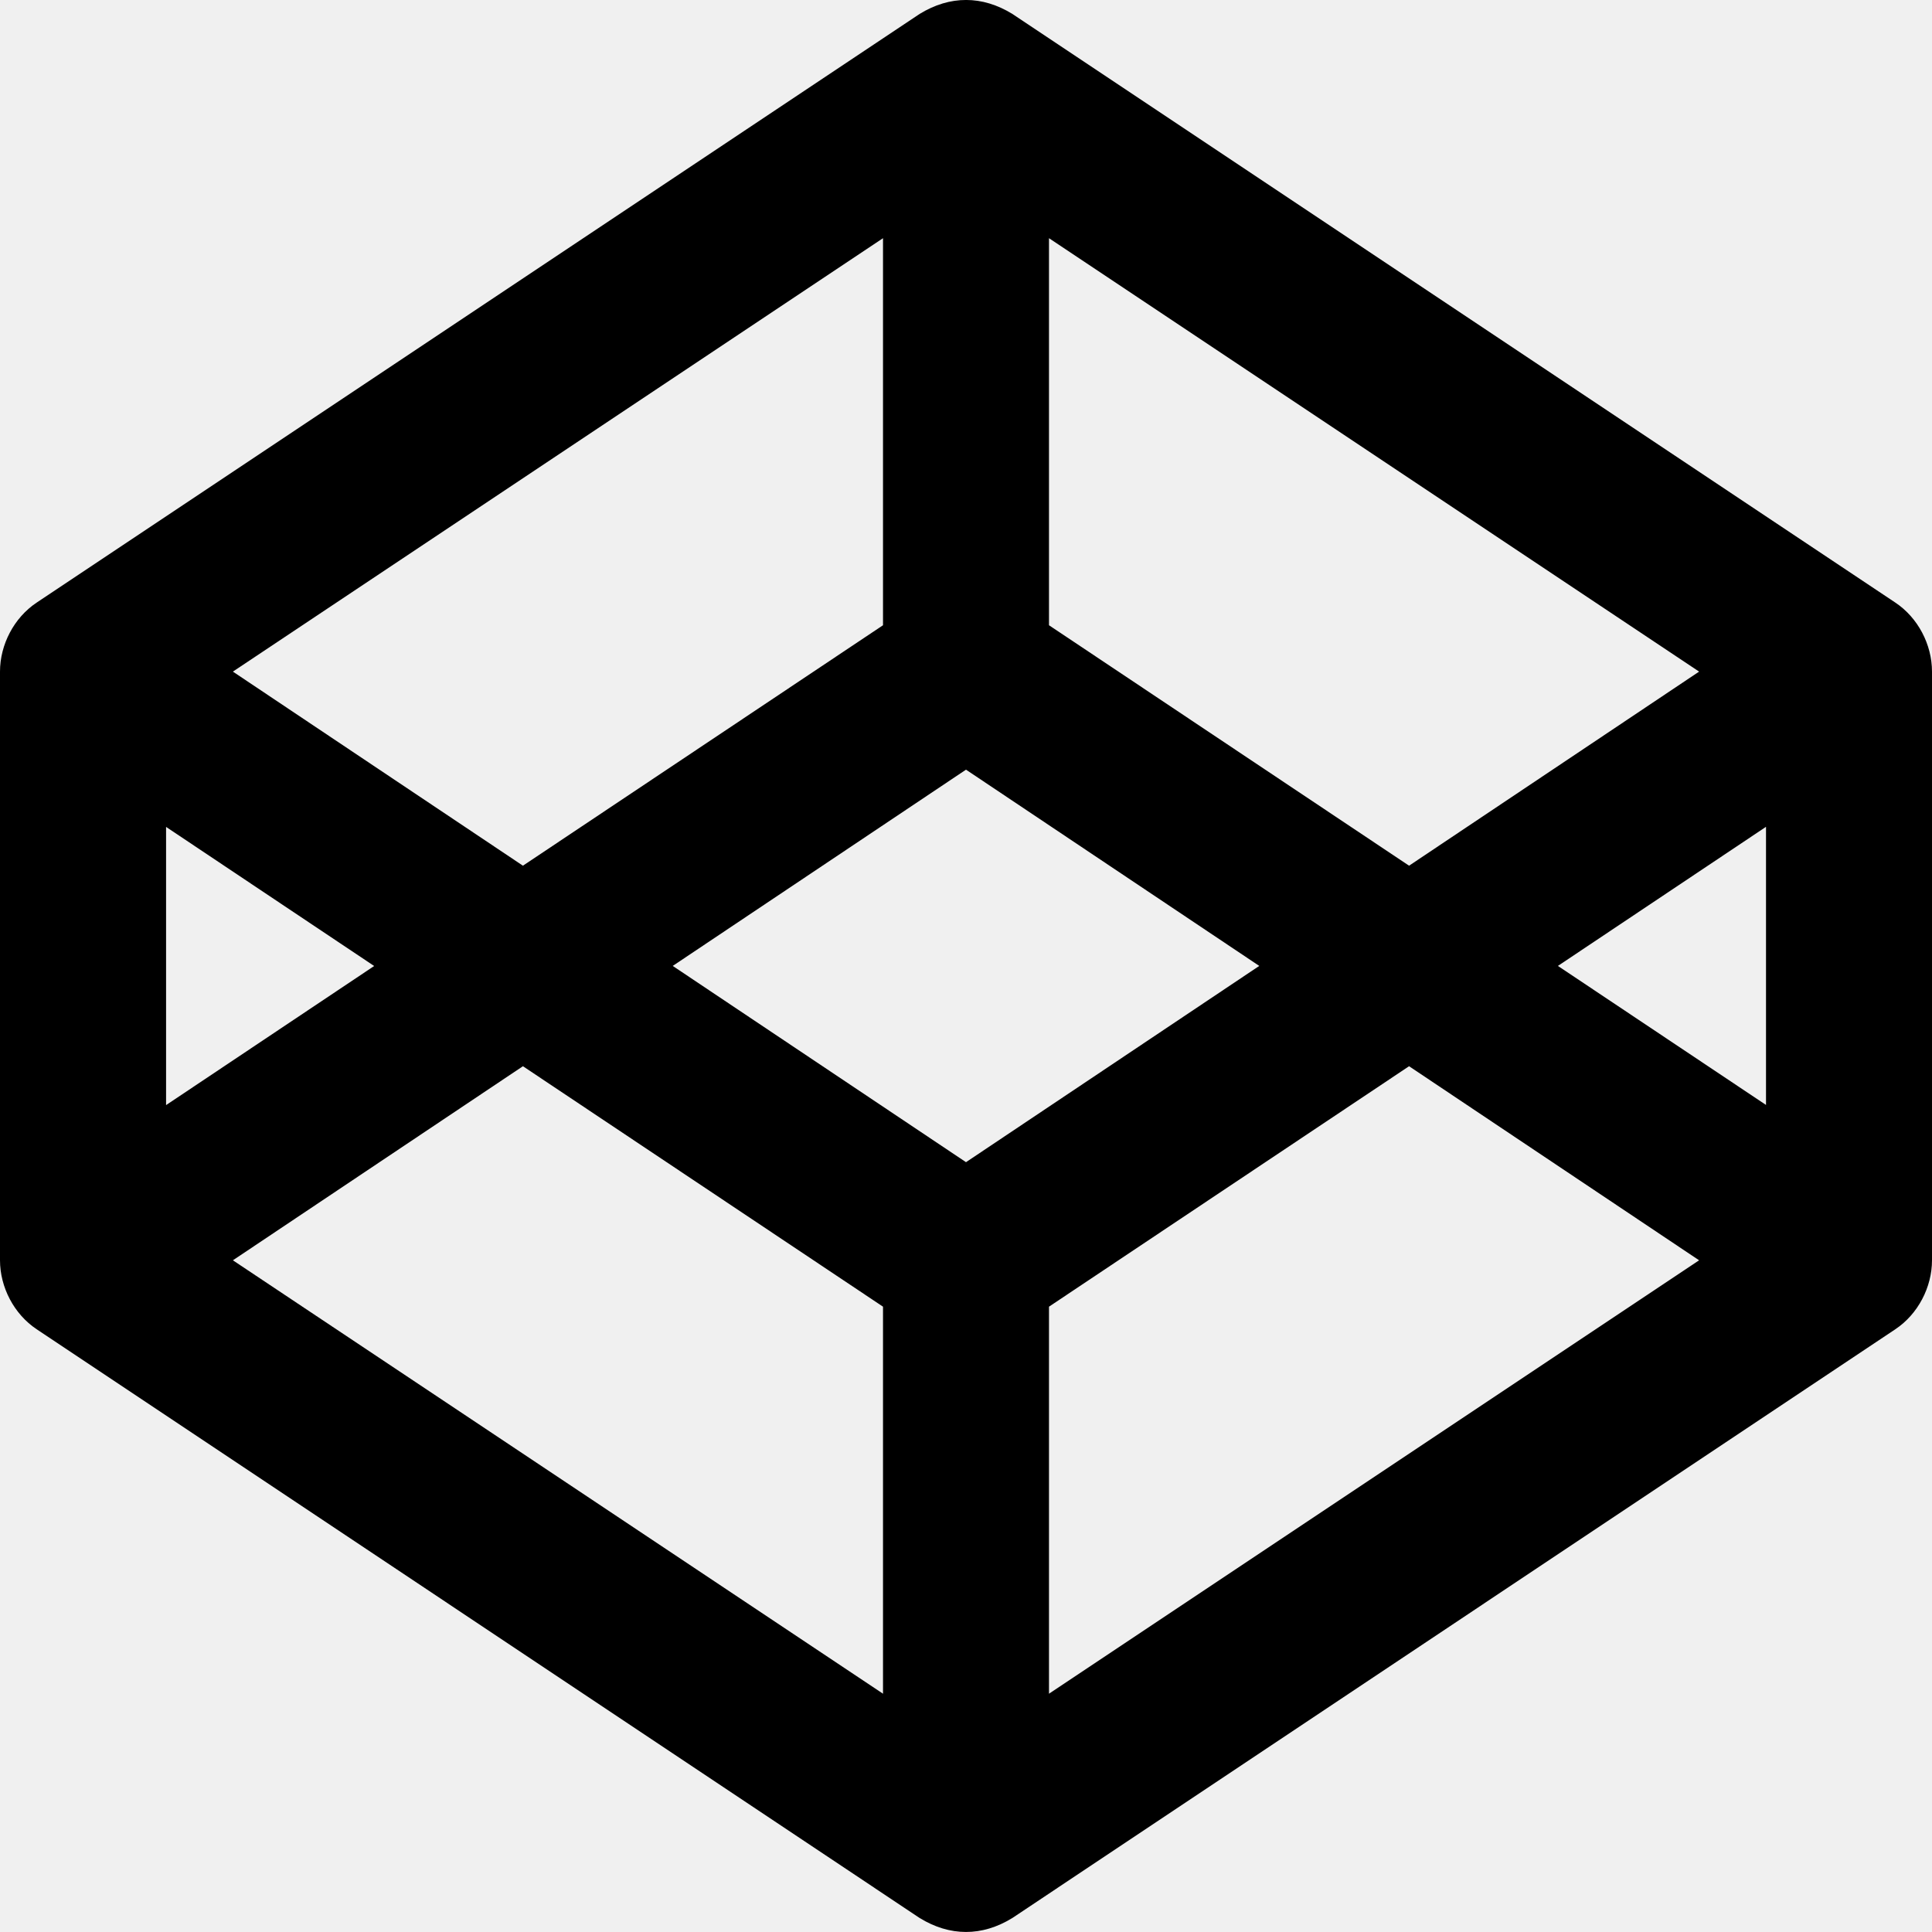
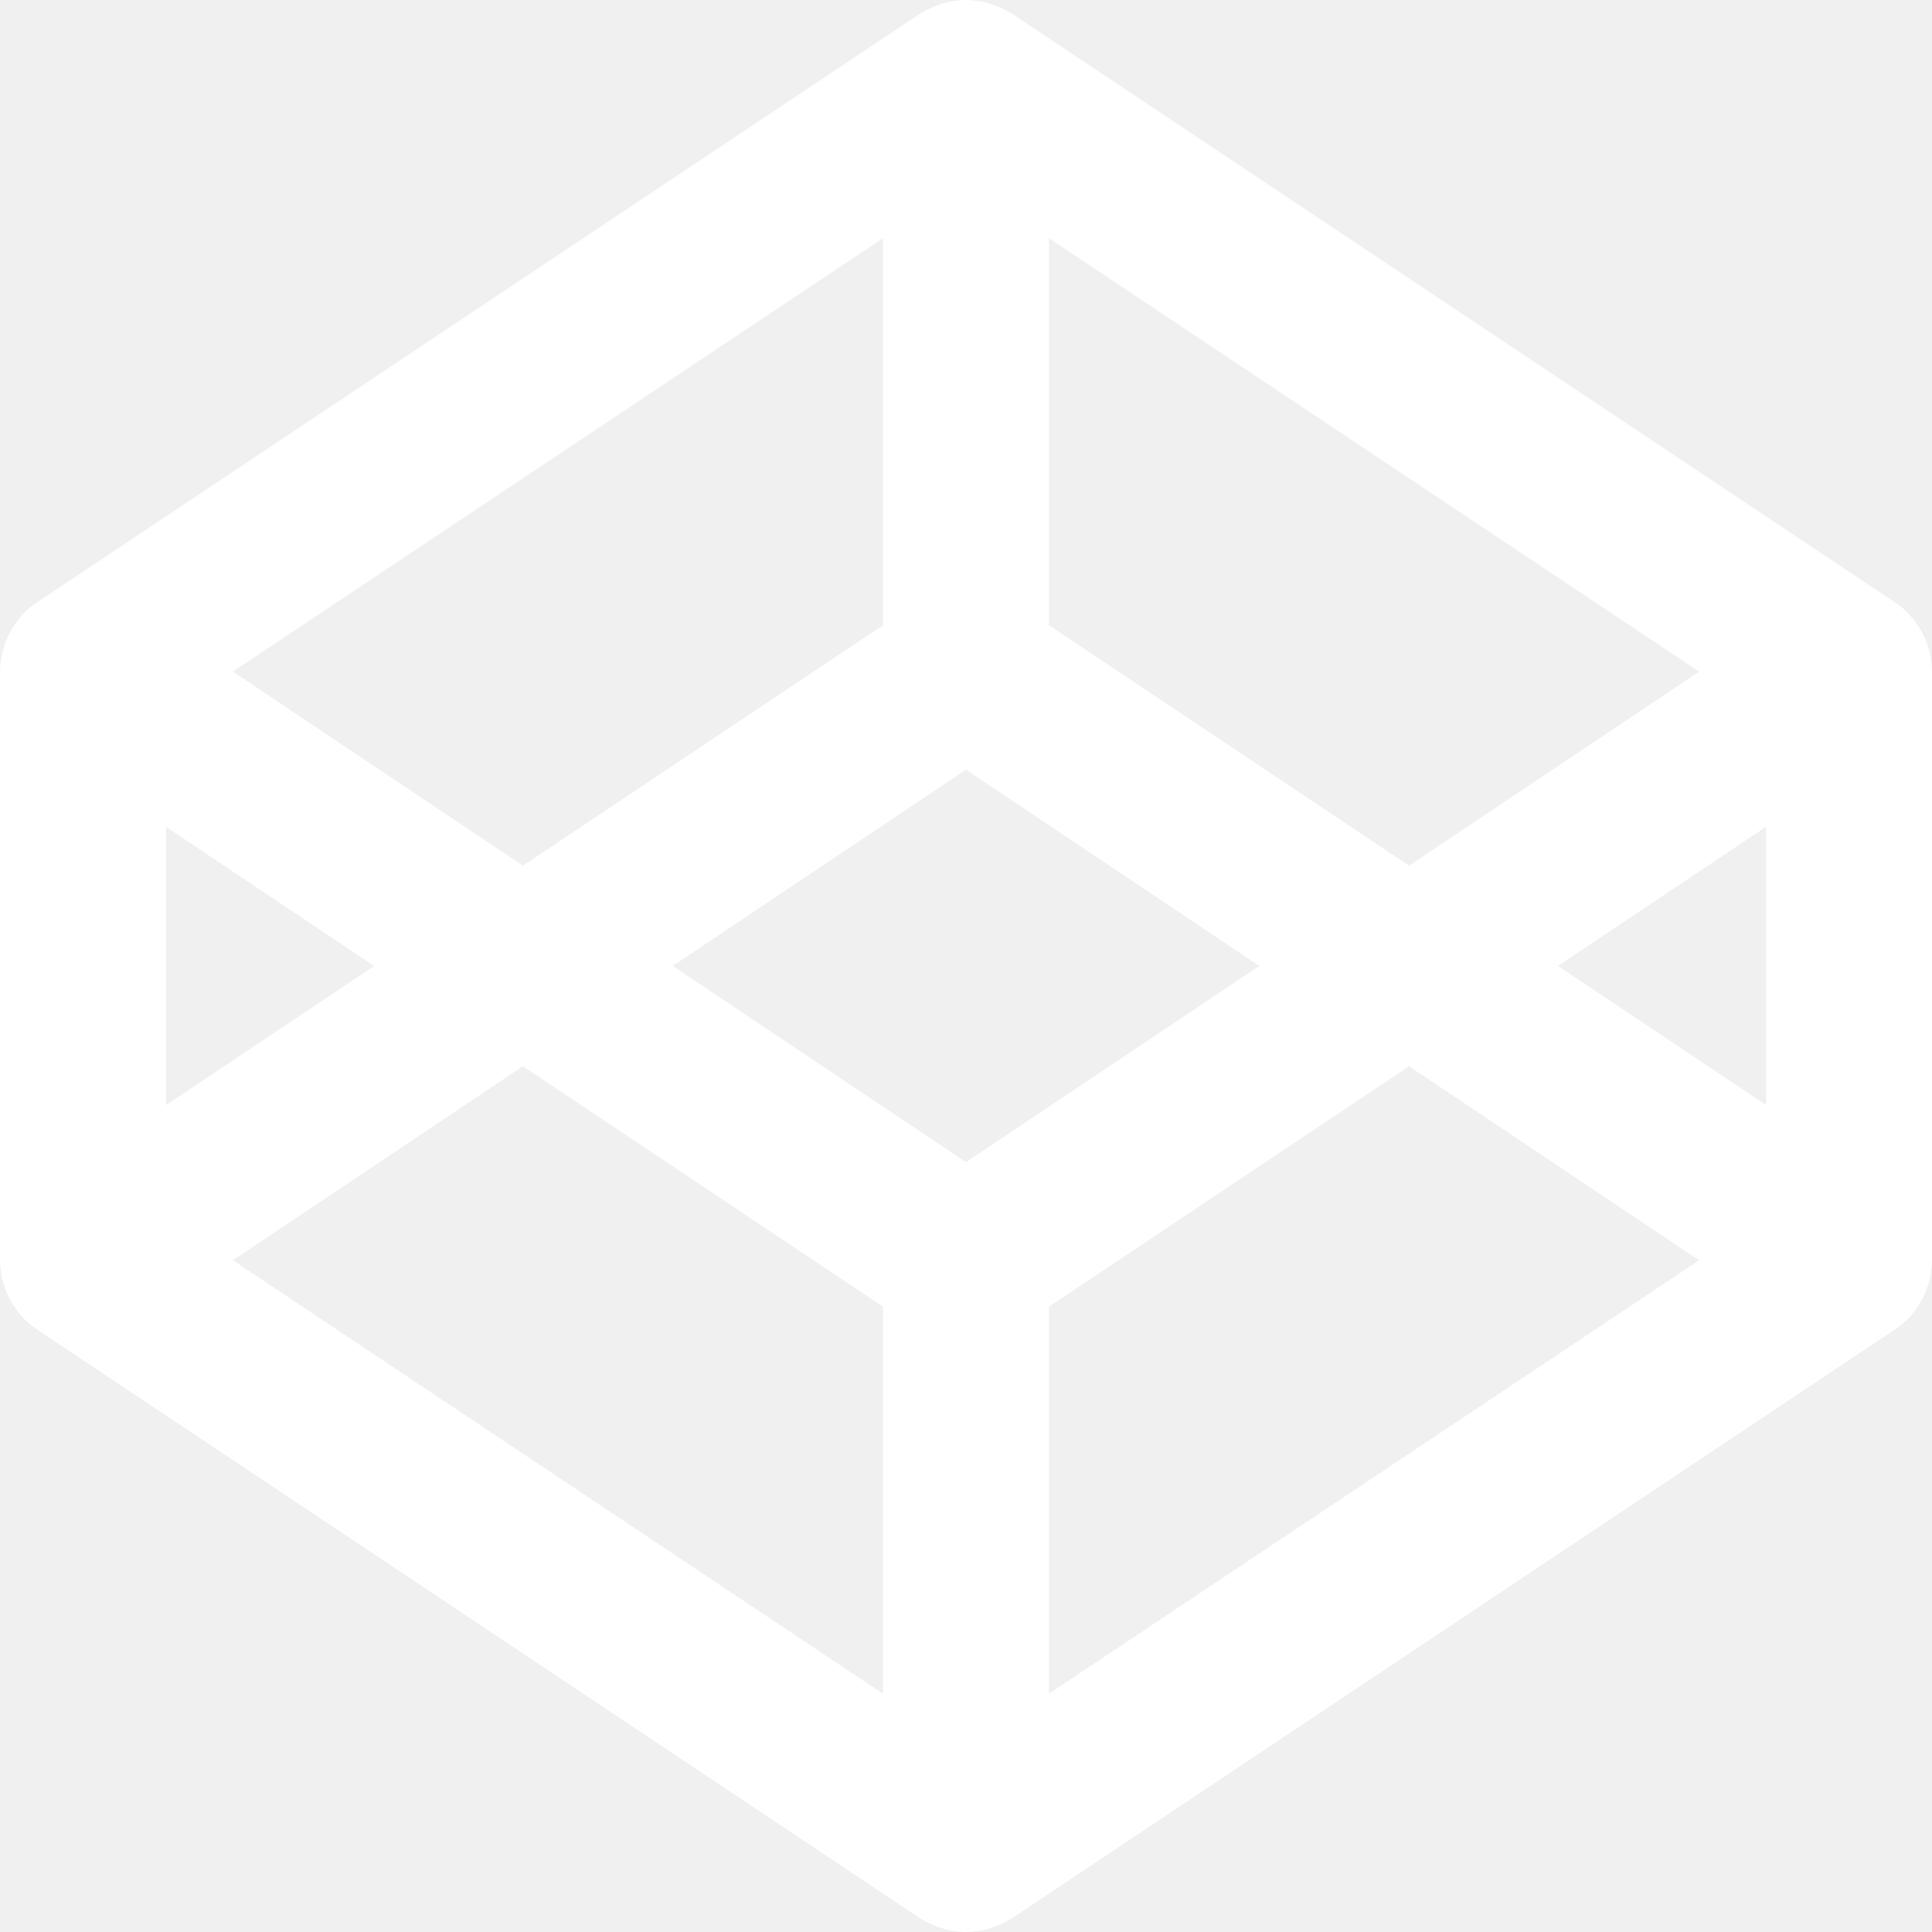
- <svg xmlns="http://www.w3.org/2000/svg" viewBox="0 0 24 24" fill="#000">
+ <svg xmlns="http://www.w3.org/2000/svg" viewBox="0 0 24 24" fill="#fff">
  <path d="m.455 16.512 10.969 7.314c.374.23.774.233 1.152 0l10.969-7.314c.281-.187.455-.522.455-.857v-7.312c0-.335-.174-.67-.455-.857l-10.969-7.313c-.374-.23-.774-.232-1.152 0l-10.969 7.313c-.281.187-.455.522-.455.857v7.312c0 .335.174.67.455.857zm10.514 4.528-8.076-5.384 3.603-2.411 4.473 2.987zm2.062 0v-4.808l4.473-2.987 3.603 2.411zm8.907-7.314-2.585-1.727 2.585-1.728zm-8.907-10.767 8.076 5.384-3.603 2.411-4.473-2.987zm-1.031 6.602 3.643 2.438-3.643 2.438-3.643-2.438zm-1.031-6.602v4.808l-4.473 2.987-3.603-2.411zm-8.906 7.314v-.001l2.585 1.728-2.585 1.728z" />
</svg>
